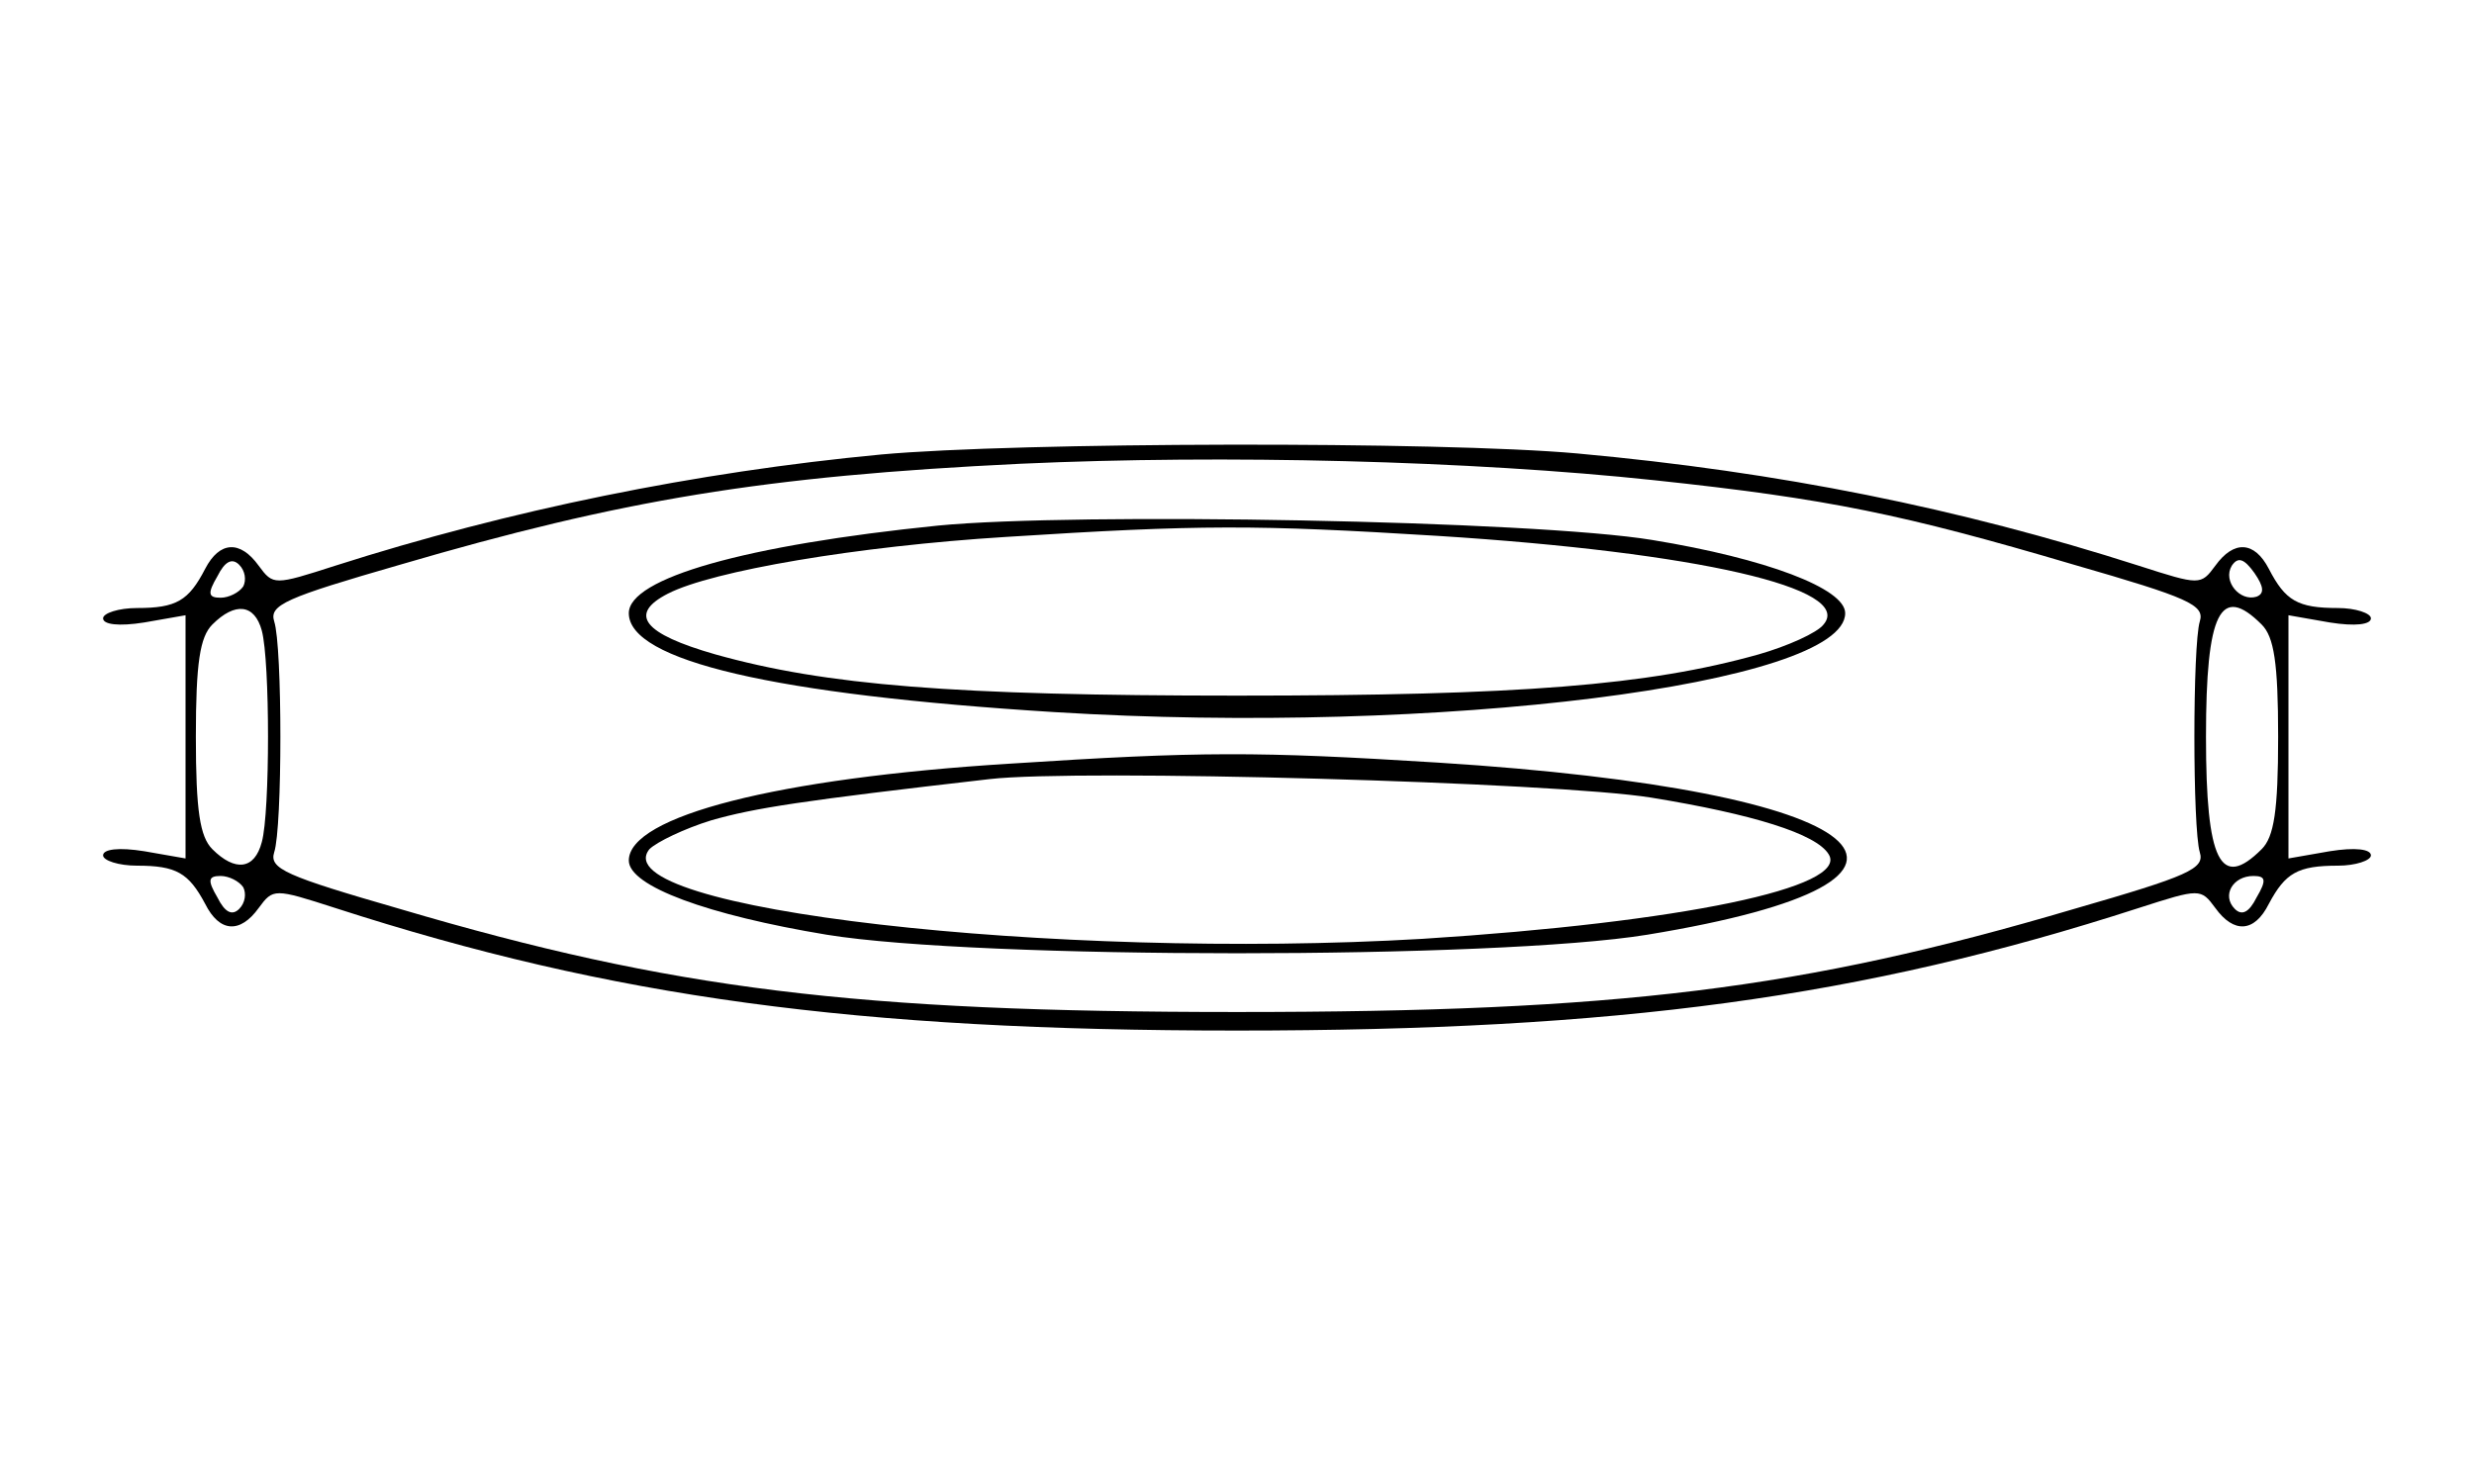
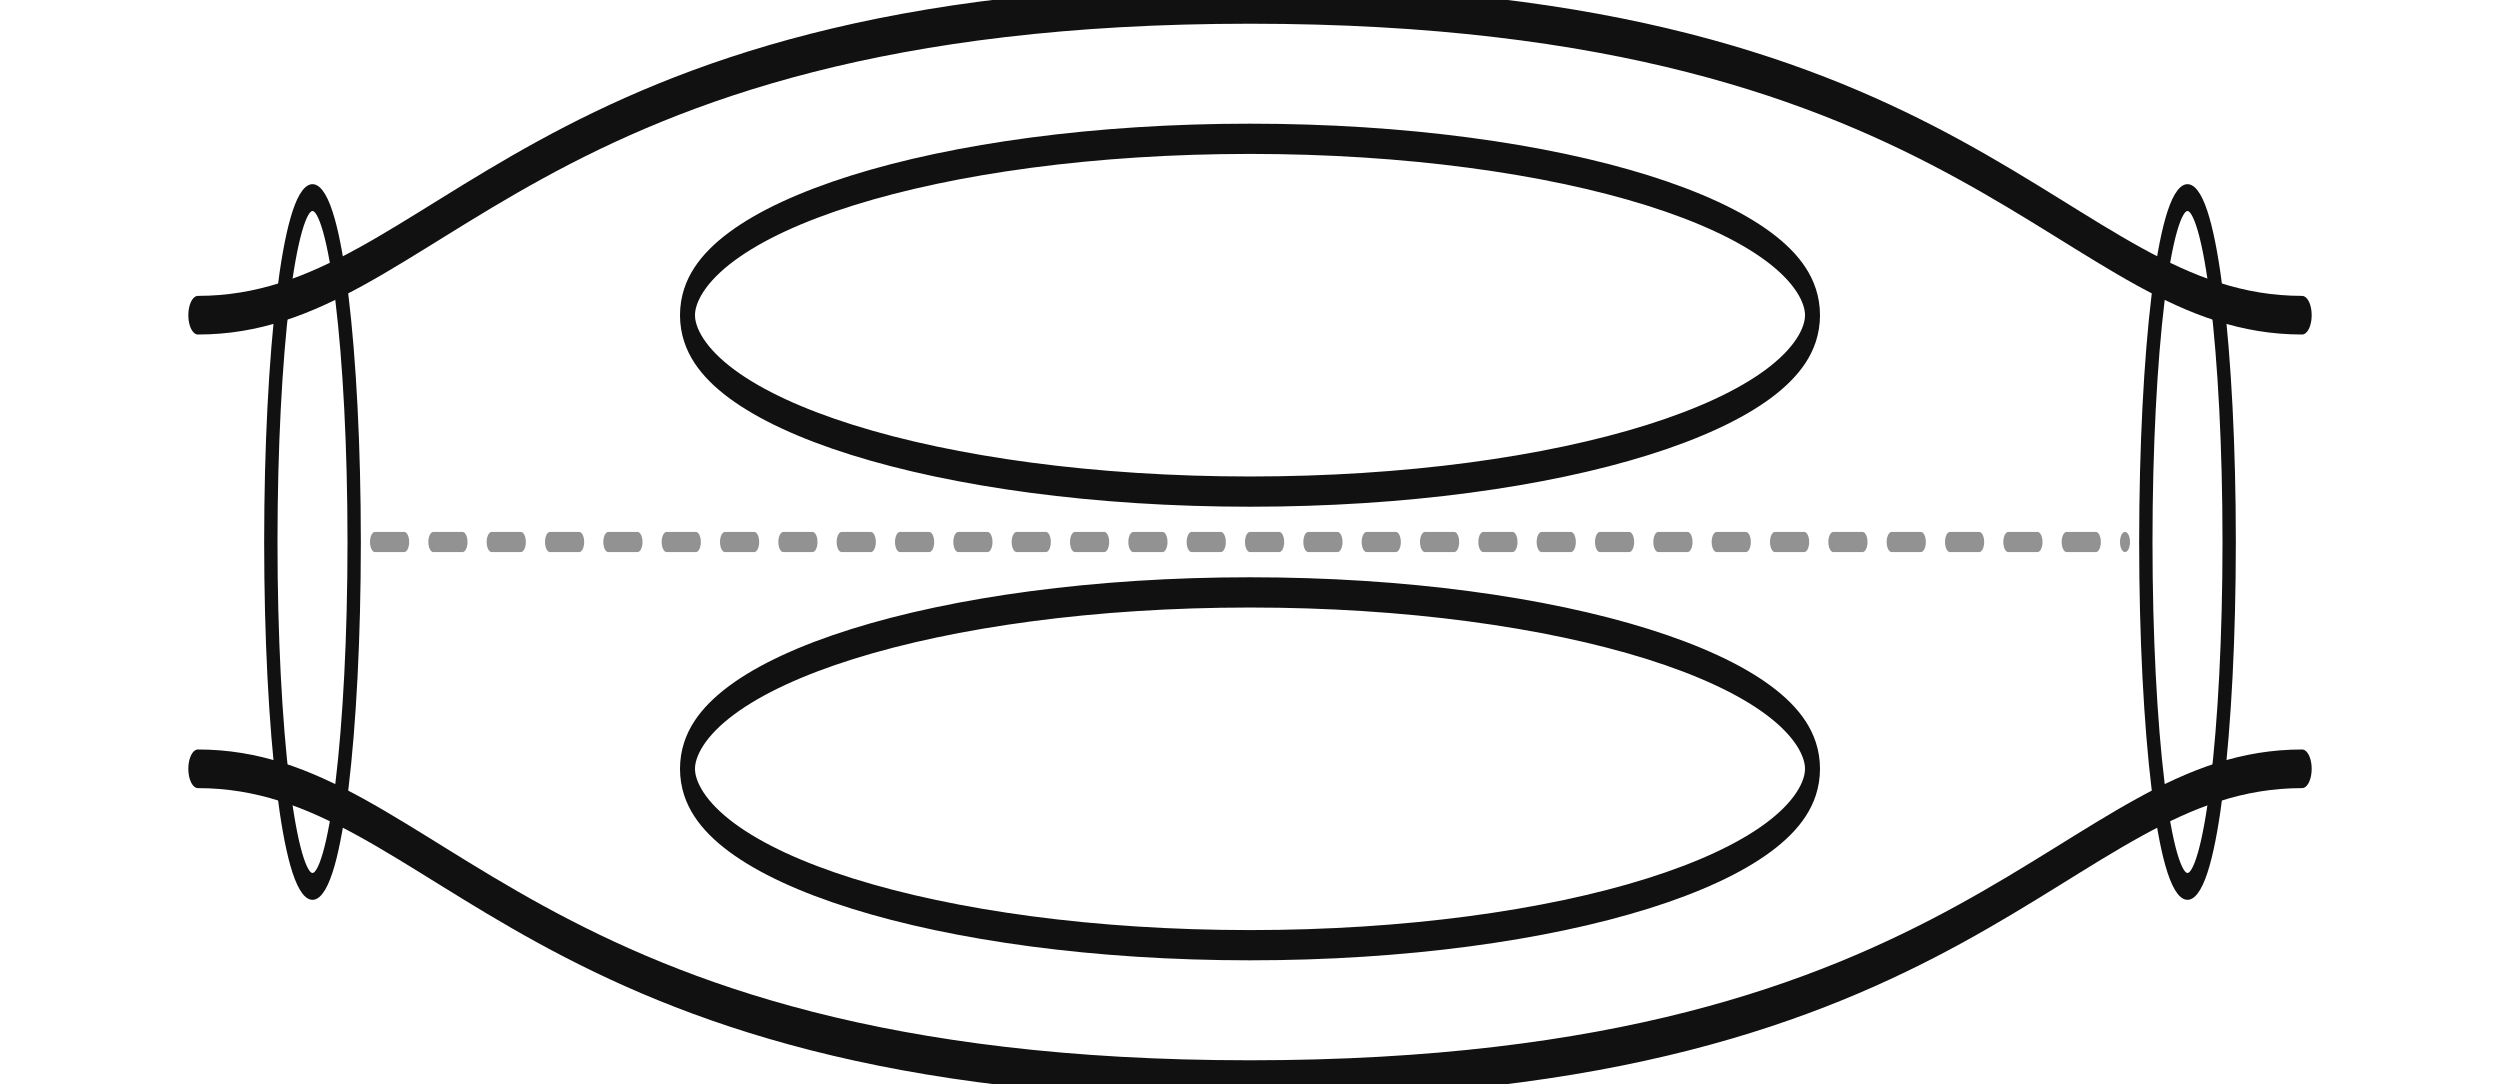
- <svg xmlns="http://www.w3.org/2000/svg" version="1.0" width="240pt" height="144pt" viewBox="0 0 240 144" preserveAspectRatio="xMidYMid meet">
-   <g transform="translate(0,144) scale(0.1,-0.1)" fill="#000000" stroke="none">
-     <path d="M855 999 c-180 -17 -361 -54 -530 -108 -59 -19 -60 -19 -74 0 -18 25 -38 24 -52 -3 -16 -31 -28 -38 -66 -38 -18 0 -33 -5 -33 -10 0 -6 15 -8 40 -4 l40 7 0 -118 0 -118 -40 7 c-25 4 -40 2 -40 -4 0 -5 15 -10 33 -10 38 0 50 -7 66 -37 14 -28 34 -29 52 -4 14 19 15 19 74 0 269 -87 505 -119 875 -119 370 0 606 32 875 119 59 19 60 19 74 0 18 -25 38 -24 52 4 16 30 28 37 67 37 17 0 32 5 32 10 0 6 -15 8 -40 4 l-40 -7 0 118 0 118 40 -7 c25 -4 40 -2 40 4 0 5 -15 10 -32 10 -39 0 -51 7 -67 38 -14 27 -34 28 -52 3 -14 -19 -15 -19 -74 0 -175 56 -348 91 -545 109 -133 12 -543 11 -675 -1z m750 -25 c169 -18 241 -33 407 -82 111 -32 127 -39 122 -55 -7 -23 -7 -201 0 -224 5 -16 -11 -23 -122 -55 -264 -78 -442 -100 -812 -100 -370 0 -548 22 -812 100 -111 32 -127 39 -122 55 8 24 8 200 0 224 -5 16 11 23 122 55 215 63 353 86 602 98 198 9 437 3 615 -16z m-1369 -103 c-4 -6 -14 -11 -22 -11 -12 0 -13 4 -3 21 7 14 14 18 21 11 6 -6 7 -15 4 -21z m1953 -10 c-16 -5 -33 15 -24 30 6 9 12 7 22 -7 9 -13 10 -20 2 -23z m-1935 -33 c8 -30 8 -176 0 -205 -7 -27 -26 -29 -48 -7 -12 12 -16 37 -16 109 0 72 4 97 16 109 22 22 41 20 48 -6z m1940 6 c12 -12 16 -37 16 -109 0 -72 -4 -97 -16 -109 -40 -40 -54 -12 -54 109 0 121 14 149 54 109z m-1958 -255 c3 -6 2 -15 -4 -21 -7 -7 -14 -3 -21 11 -10 17 -9 21 3 21 8 0 18 -5 22 -11z m1953 -10 c-7 -14 -14 -18 -21 -11 -13 13 -2 32 18 32 12 0 13 -4 3 -21z" />
-     <path d="M910 930 c-187 -19 -300 -51 -300 -85 0 -46 140 -79 413 -96 372 -23 767 27 767 96 0 24 -77 53 -187 71 -115 19 -560 27 -693 14z m485 -10 c252 -16 404 -51 374 -86 -6 -8 -35 -21 -63 -29 -107 -30 -231 -40 -506 -40 -275 0 -399 10 -506 40 -70 20 -85 39 -46 59 43 22 183 46 328 55 188 12 242 12 419 1z" />
-     <path d="M980 699 c-226 -14 -370 -51 -370 -94 0 -25 77 -53 192 -72 147 -24 649 -24 796 0 329 54 224 140 -203 167 -176 11 -230 11 -415 -1z m622 -33 c98 -16 160 -35 172 -55 20 -32 -142 -66 -394 -82 -357 -21 -797 29 -750 87 7 7 34 20 60 28 42 12 87 19 270 40 86 10 550 -3 642 -18z" />
+ <svg xmlns="http://www.w3.org/2000/svg" viewBox="0 0 1200 520" role="img" aria-label="FRC mirror-style sketch">
+   <g transform="translate(0 -264) scale(1 2.016)" fill="none" stroke="#111111" stroke-linecap="round" stroke-linejoin="round">
+     <ellipse cx="150" cy="260" rx="20" ry="82" stroke-width="6.4" />
+     <ellipse cx="1050" cy="260" rx="20" ry="82" stroke-width="6.4" />
+     <path d="M 95 206              C 210 206 250 132 600 132              C 950 132 990 206 1105 206" stroke-width="9.2" />
+     <path d="M 95 314              C 210 314 250 388 600 388              C 950 388 990 314 1105 314" stroke-width="9.2" />
+     <path d="M 180 260 H 1020" stroke="#777777" stroke-width="4.8" stroke-dasharray="14 14" opacity="0.8" />
+     <ellipse cx="600" cy="206" rx="270" ry="42" stroke-width="7.2" />
+     <ellipse cx="600" cy="314" rx="270" ry="42" stroke-width="7.2" />
  </g>
</svg>
